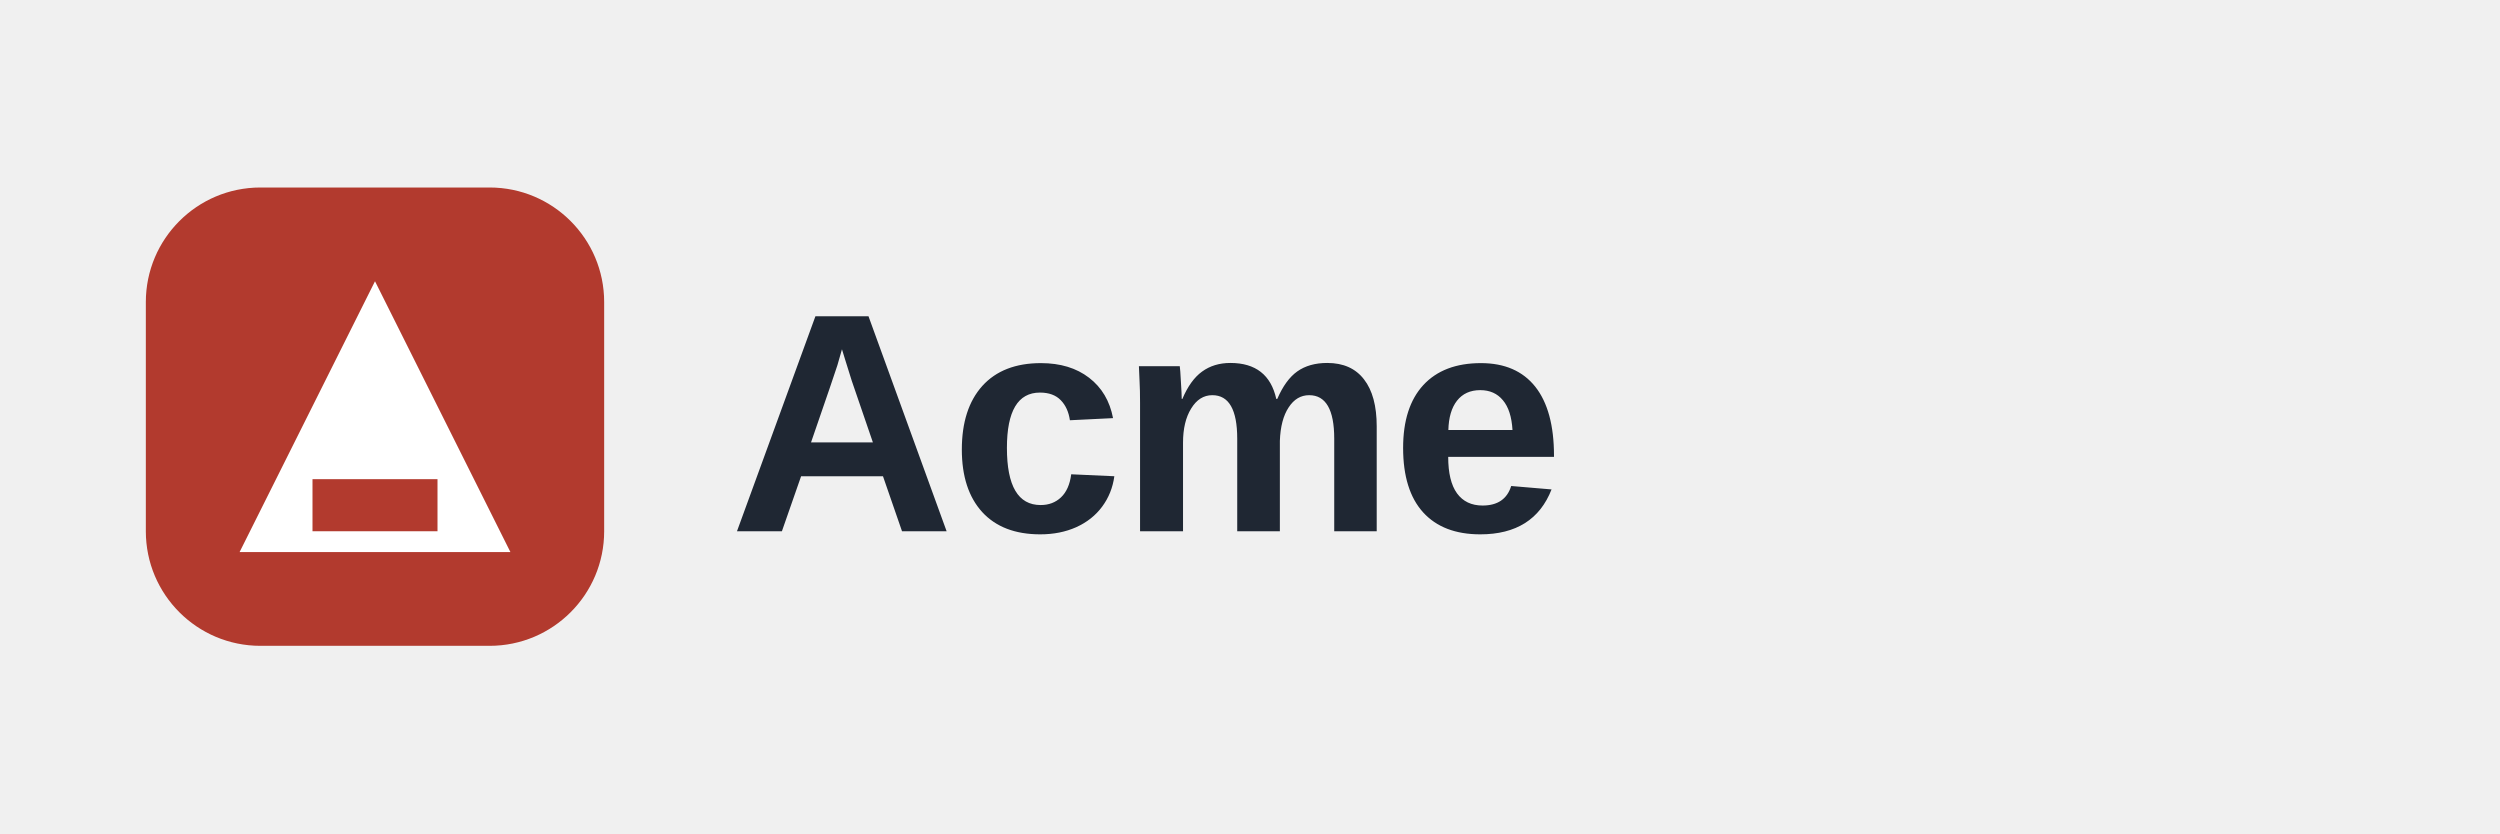
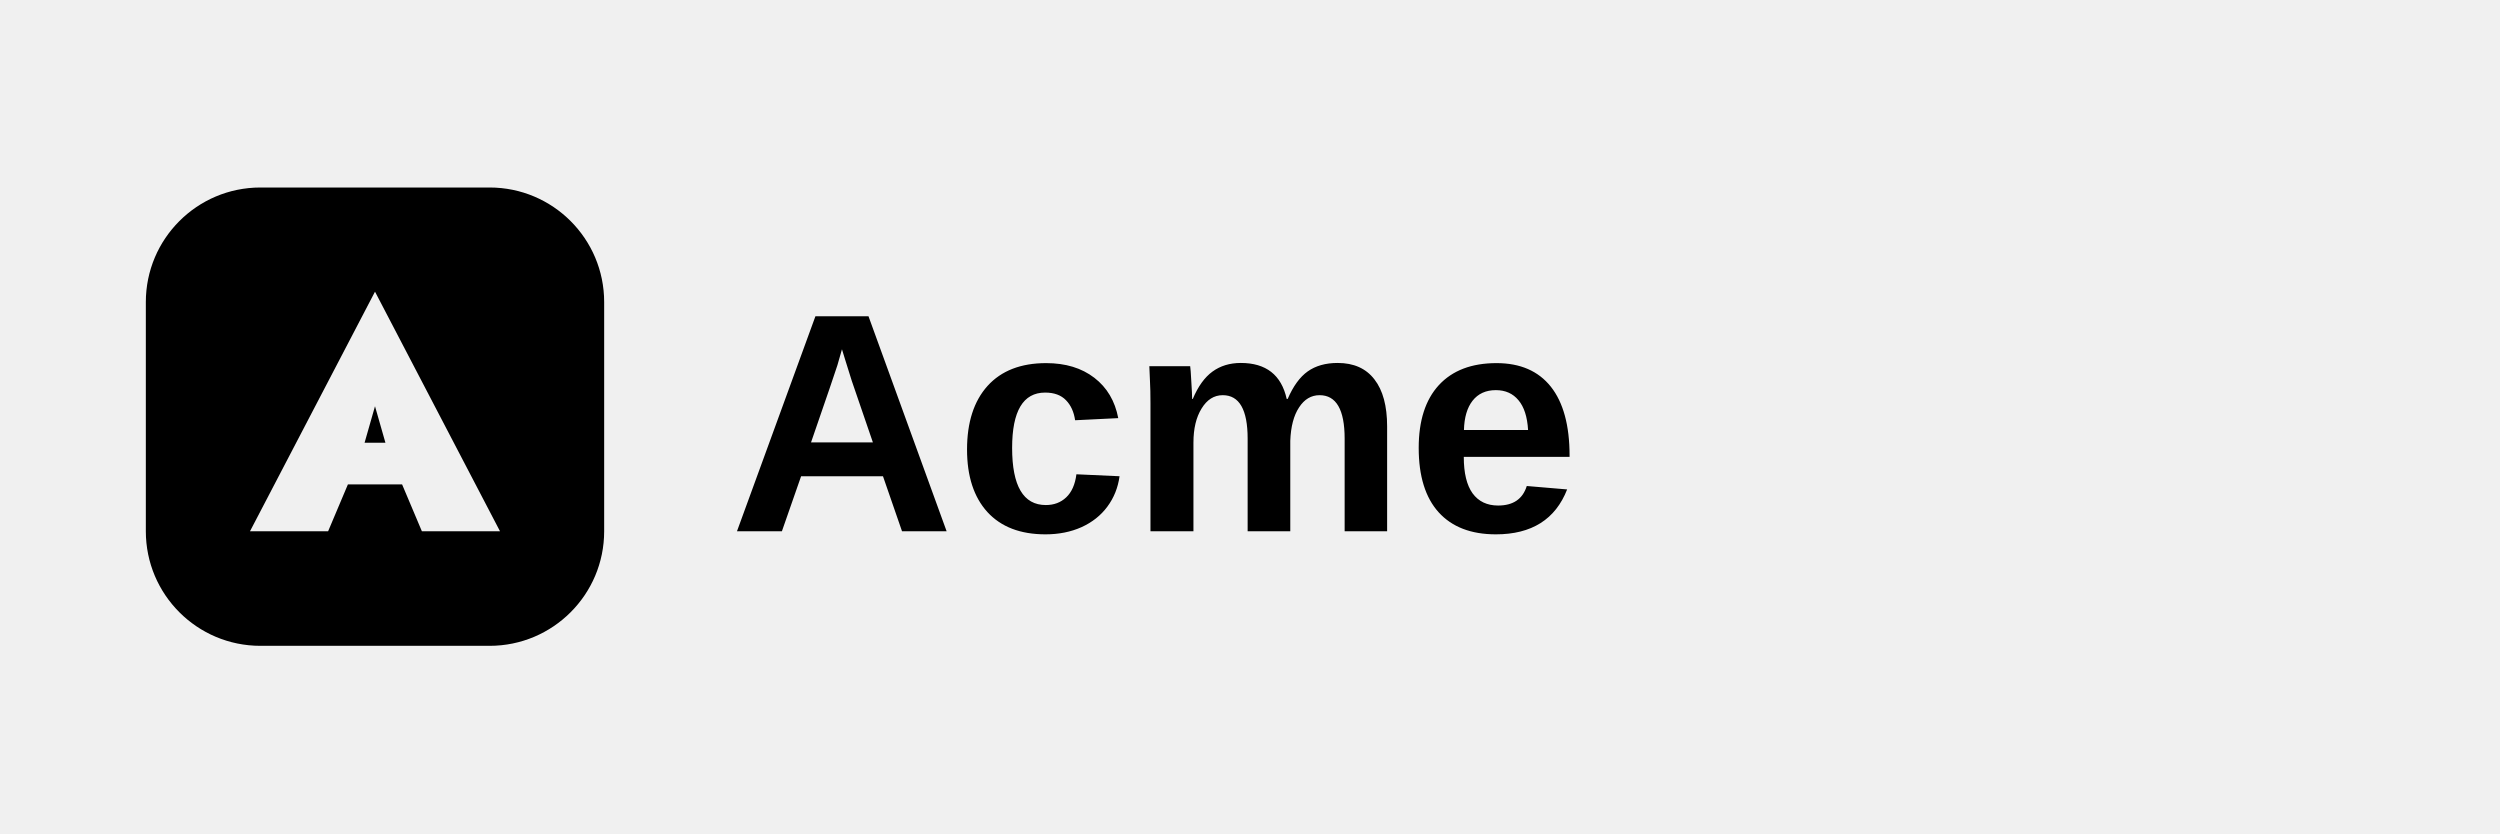
- <svg xmlns="http://www.w3.org/2000/svg" viewBox="0 0 240 80" role="img" aria-label="Acme">
-   <rect x="14" y="18" width="44" height="44" rx="11" fill="#b23a2e" />
-   <path d="M36 27 L49 53 L23 53 Z" fill="#ffffff" />
-   <rect x="30" y="46" width="12" height="5" fill="#b23a2e" />
-   <text x="70" y="51" font-family="'Helvetica Neue', Arial, sans-serif" font-size="30" font-weight="700" letter-spacing="-0.5" fill="#1f2733">Acme</text>
+ <svg xmlns="http://www.w3.org/2000/svg" viewBox="0 0 240 80">
+   <path fill="currentColor" fill-rule="evenodd" d="M25 18 h22 a11 11 0 0 1 11 11 v22 a11 11 0 0 1 -11 11 h-22 a11 11 0 0 1 -11 -11 v-22 a11 11 0 0 1 11 -11 z M36 28 L48 51 L40.5 51 L38.6 46.5 L33.4 46.5 L31.5 51 L24 51 Z M35 42.5 L37 42.5 L36 39 Z" />
+   <text x="70" y="51" font-family="Helvetica Neue, Arial, sans-serif" font-size="30" font-weight="700" fill="currentColor">Acme</text>
</svg>
